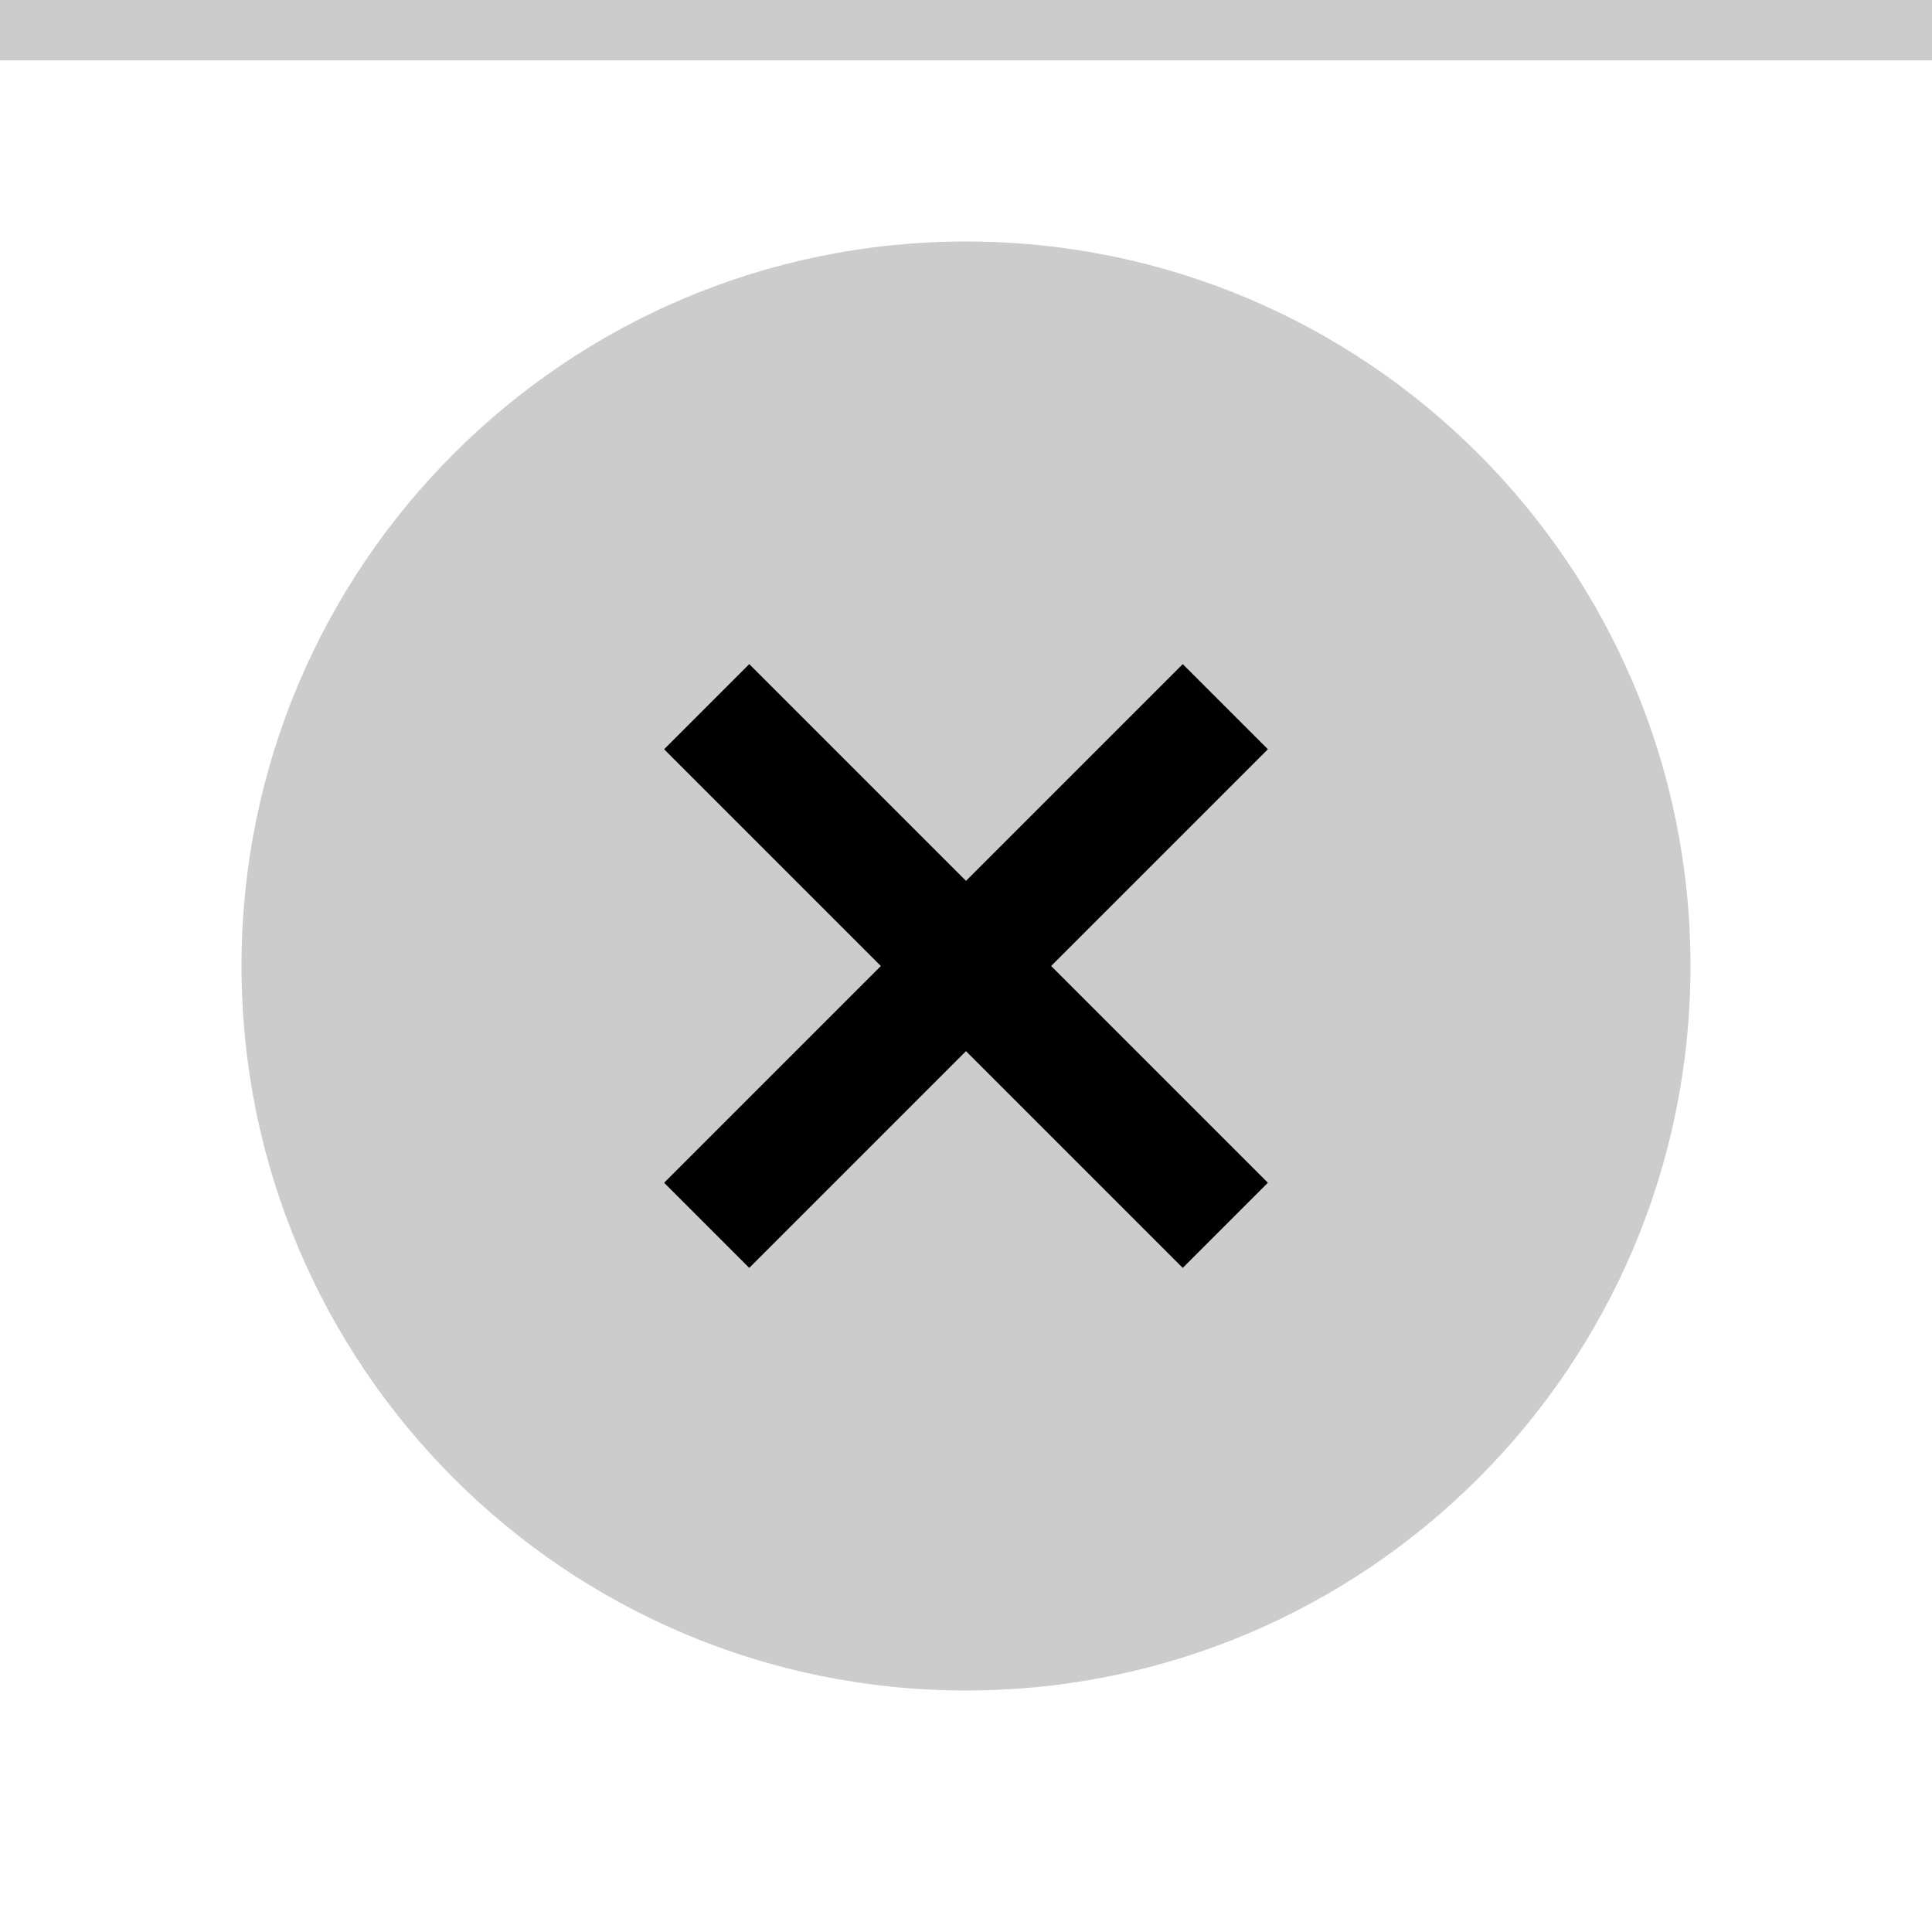
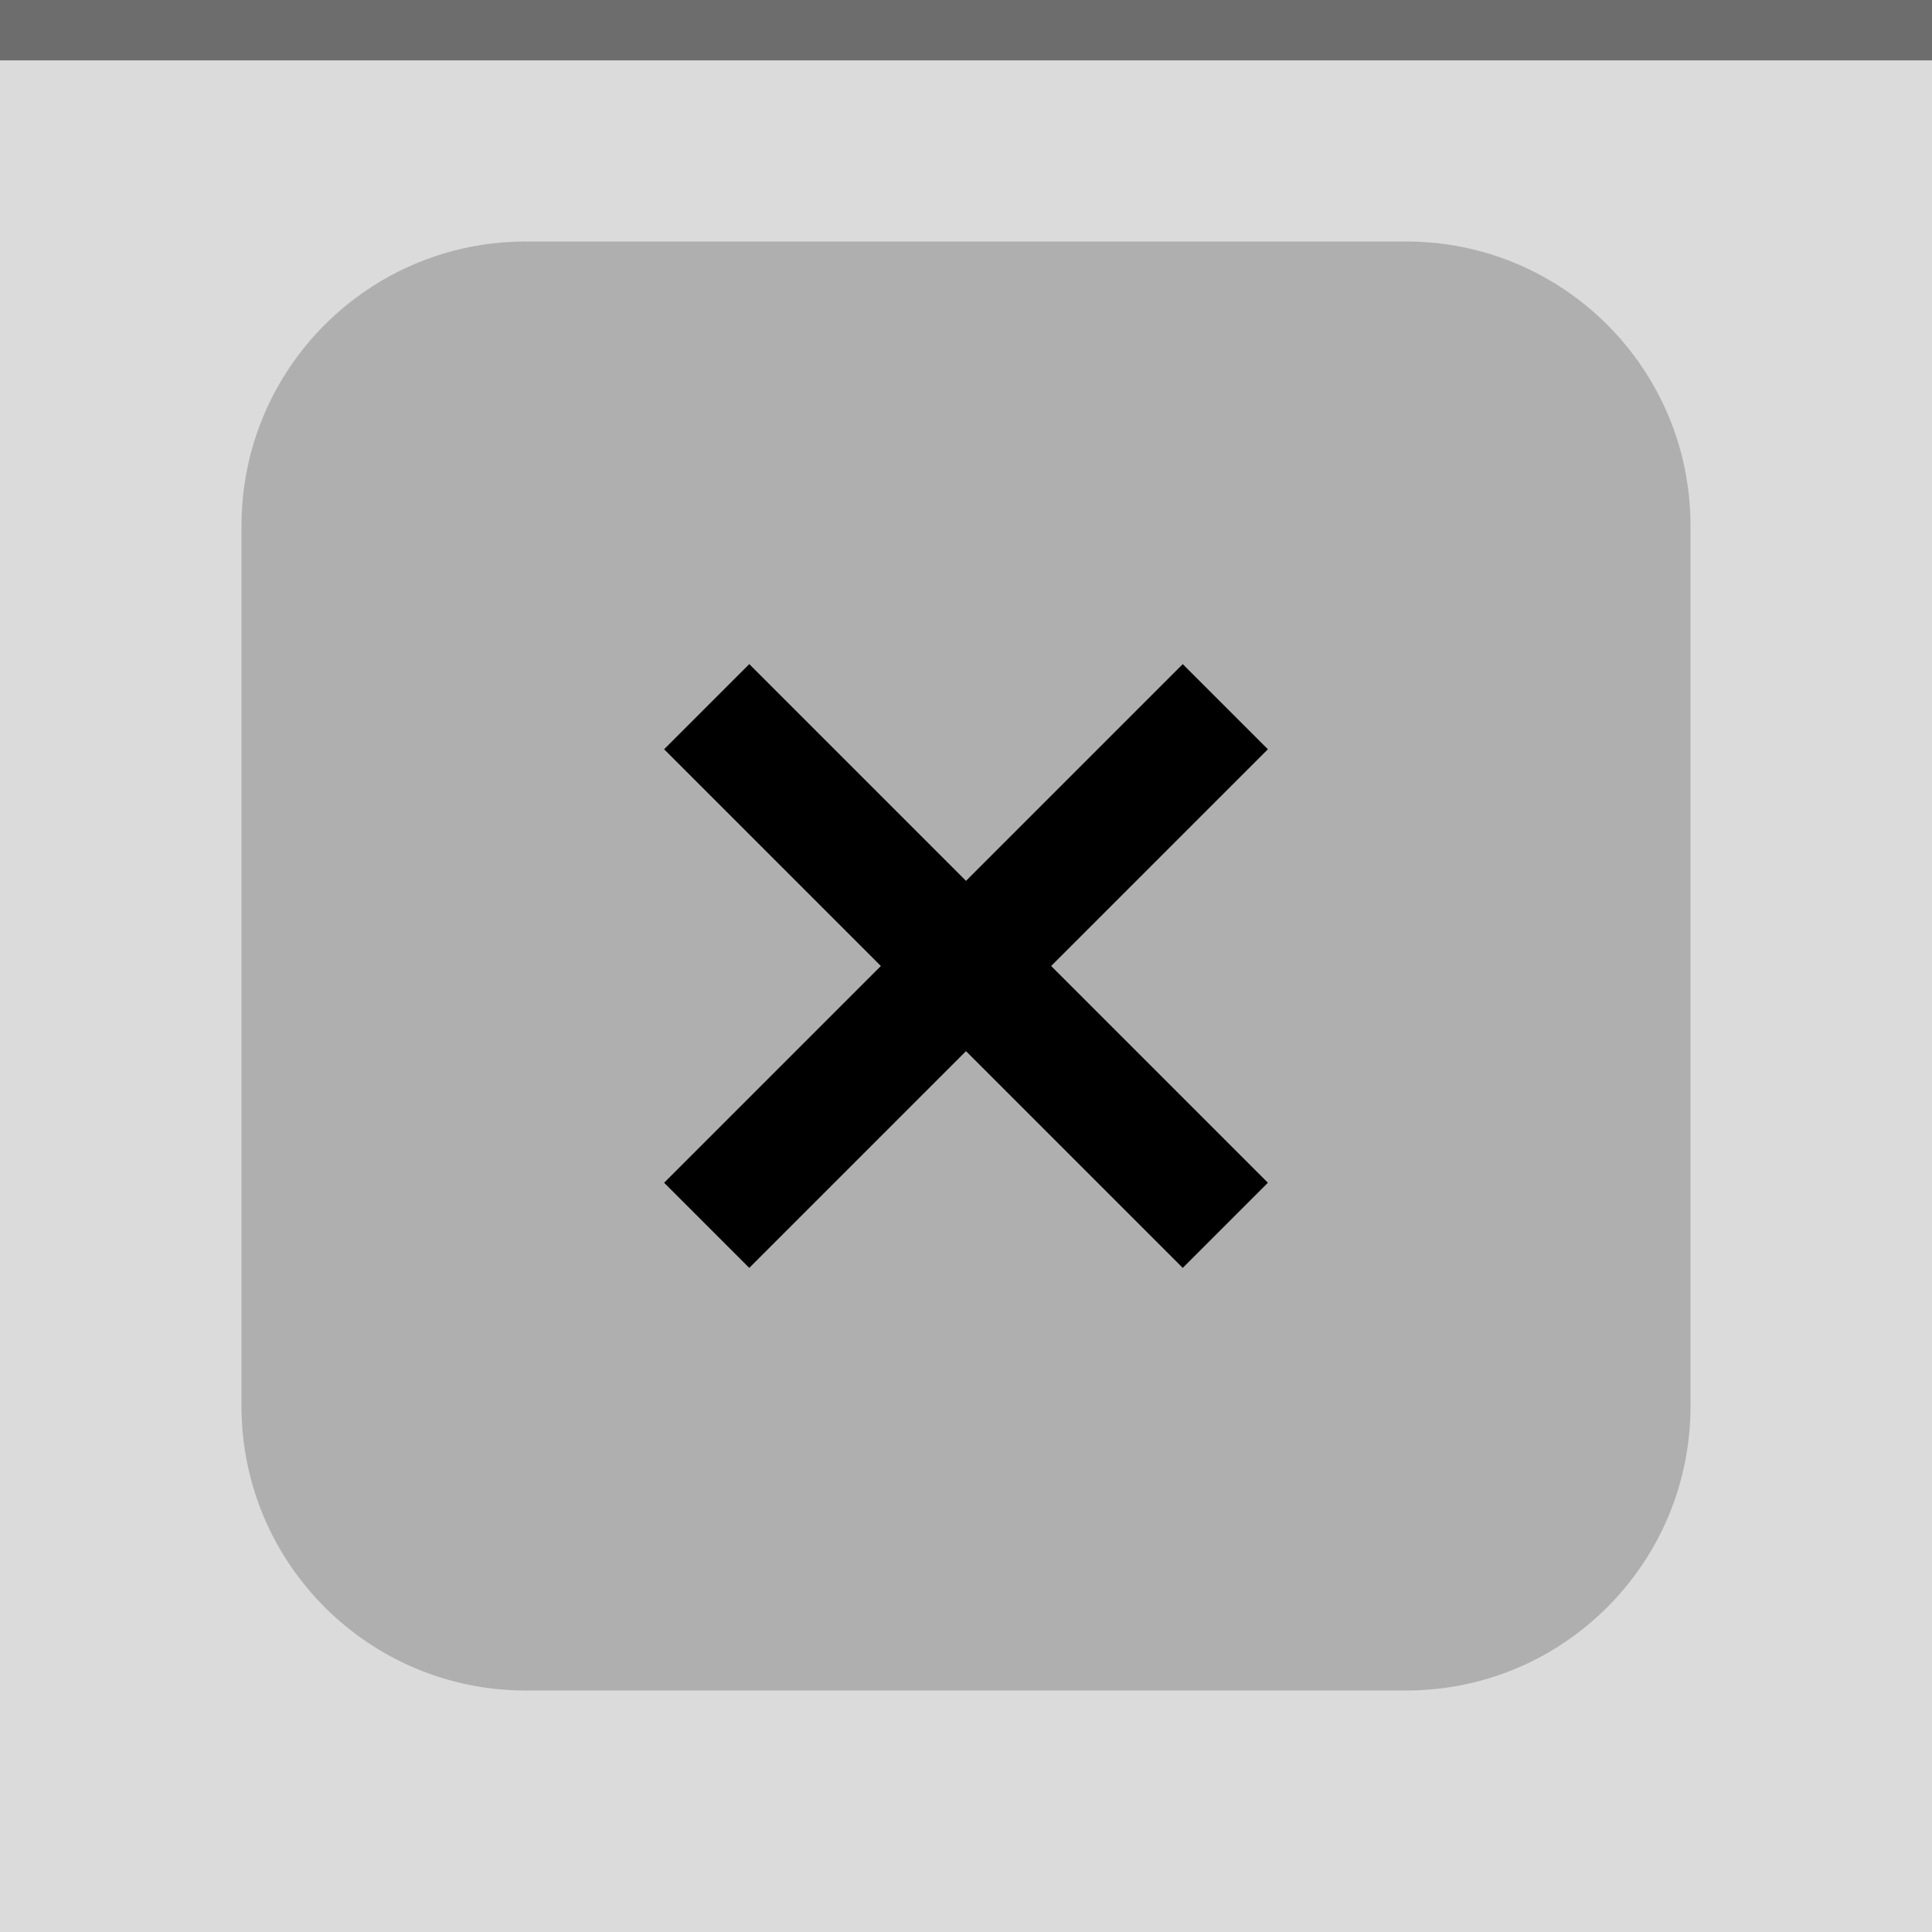
<svg xmlns="http://www.w3.org/2000/svg" id="svg12" version="1.1" viewBox="0 0 32 32" height="32" width="32">
  <defs id="defs16" />
-   <rect style="fill:#ffffff;fill-opacity:1" id="rect2" fill="#E0E0E0" height="32" width="32" />
-   <g style="opacity:1" id="g10" opacity="0.6" fill="#000000">
-     <circle id="circle6" opacity="0" r="12" cy="16" cx="16" />
-     <path id="path8" d="M21 12.41L19.59 11 16 14.59 12.41 11 11 12.41 14.59 16 11 19.59 12.41 21 16 17.41 19.59 21 21 19.59 17.41 16z" />
+   <rect style="fill:#dbdbdb;fill-opacity:1" id="rect2" fill="#E0E0E0" height="32" width="32" />
+   <rect ry="4.708" rx="4.708" y="4" x="4" width="24" height="24" fill="#E0E0E0" id="rect2-6-1" style="opacity:0.2;fill:#000000;fill-opacity:1;stroke-width:0.75" />
+   <g style="opacity:1;fill:#000000;fill-opacity:1" id="g10" opacity="0.6" fill="#000000">
+     <circle id="circle6" opacity="0" r="12" cy="16" cx="16" style="fill:#000000;fill-opacity:1" />
+     <path id="path8" d="M21 12.41L19.59 11 16 14.59 12.41 11 11 12.41 14.59 16 11 19.59 12.41 21 16 17.41 19.59 21 21 19.59 17.41 16z" style="fill:#000000;fill-opacity:1" />
  </g>
-   <rect width="32" height="1" fill="#FFFFFF" fill-opacity="0.4" id="rect166" style="opacity:0.2;fill:#000000;fill-opacity:1" x="0" y="0" />
-   <rect ry="12" rx="12" y="4" x="4" width="24" height="24" fill="#E0E0E0" id="rect2-6-1" style="opacity:0.2;fill:#000000;fill-opacity:1;stroke-width:0.75" />
+   <rect width="32" height="1" fill="#FFFFFF" fill-opacity="0.4" id="rect166" style="opacity:0.5;fill:#000000;fill-opacity:1" x="0" y="0" />
</svg>
